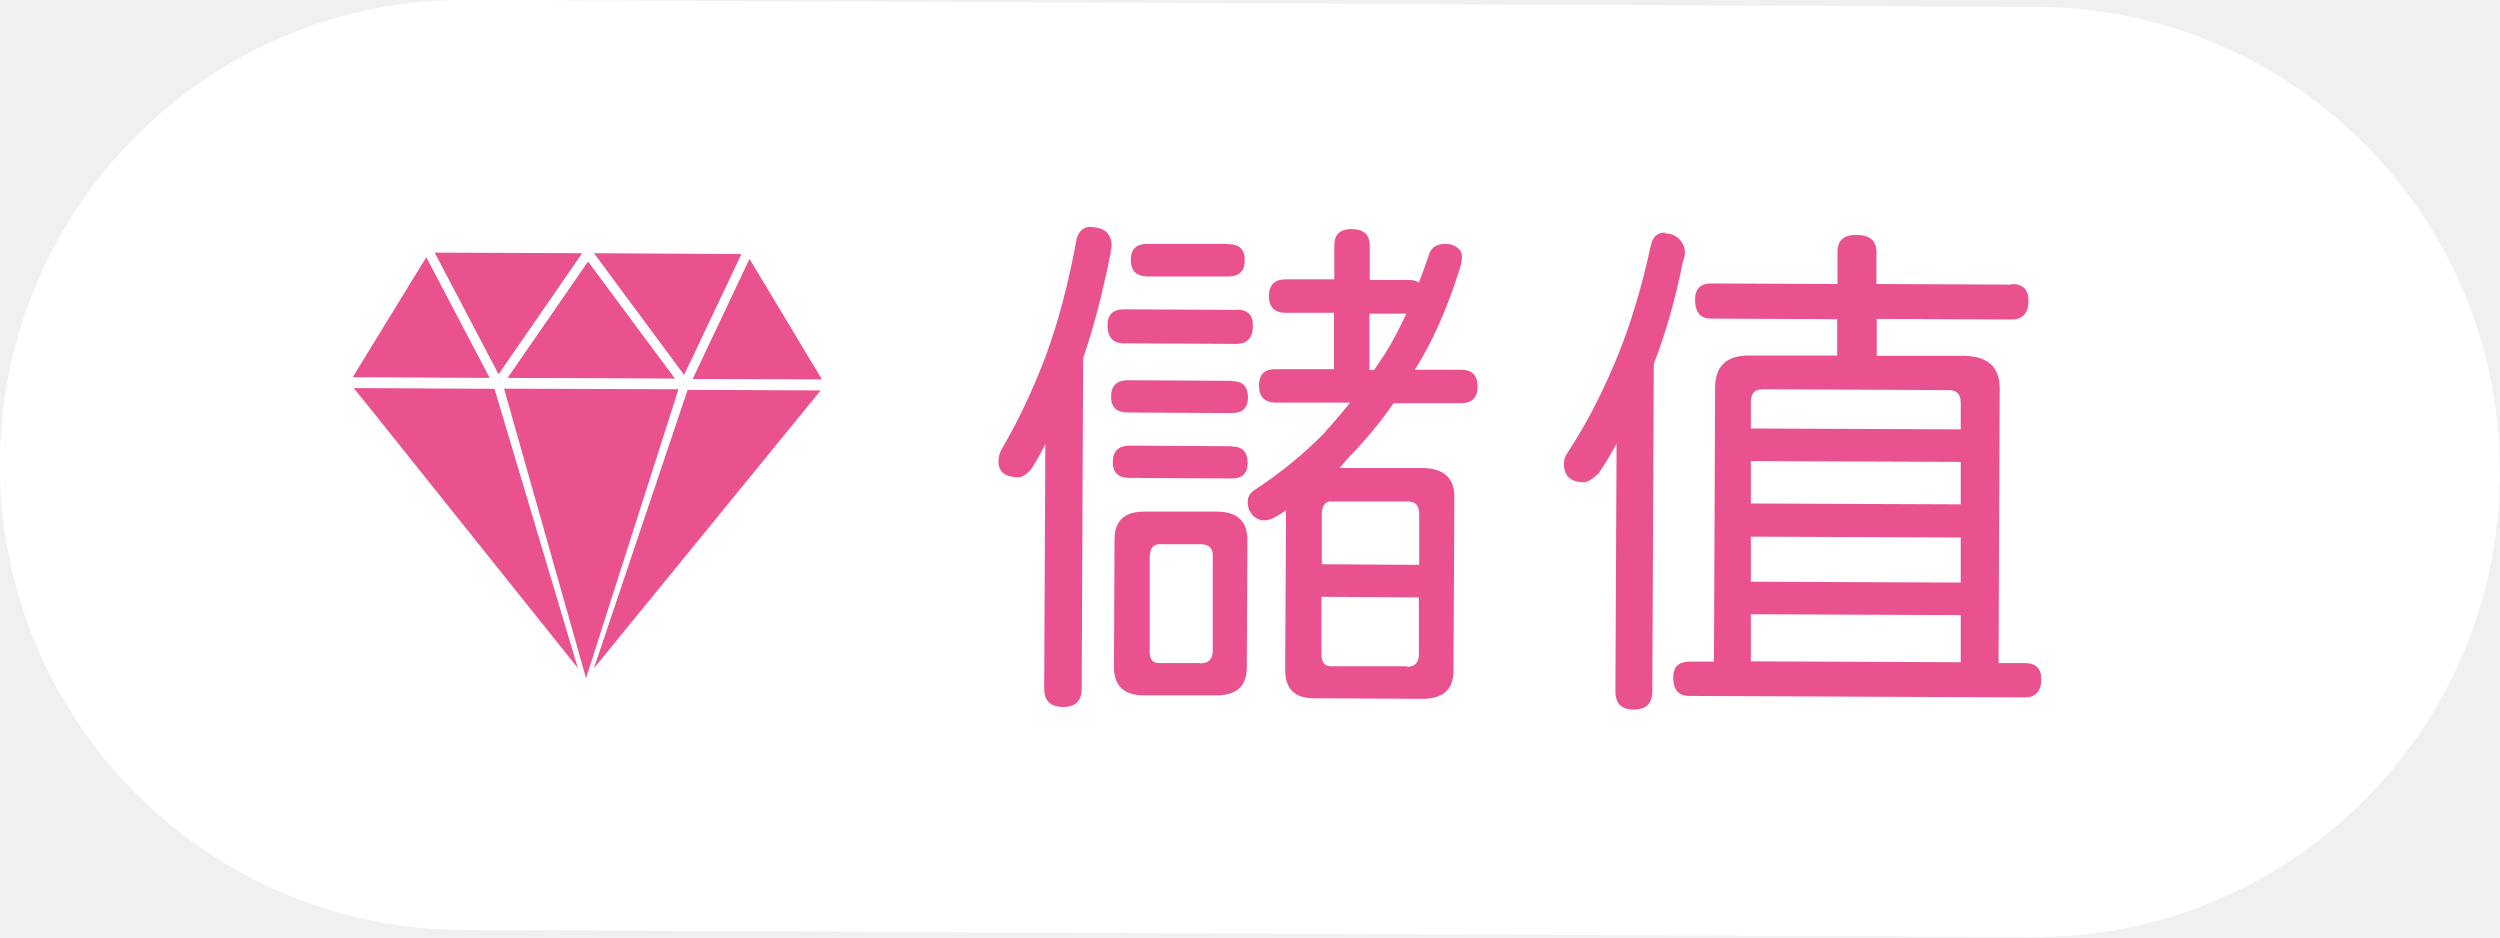
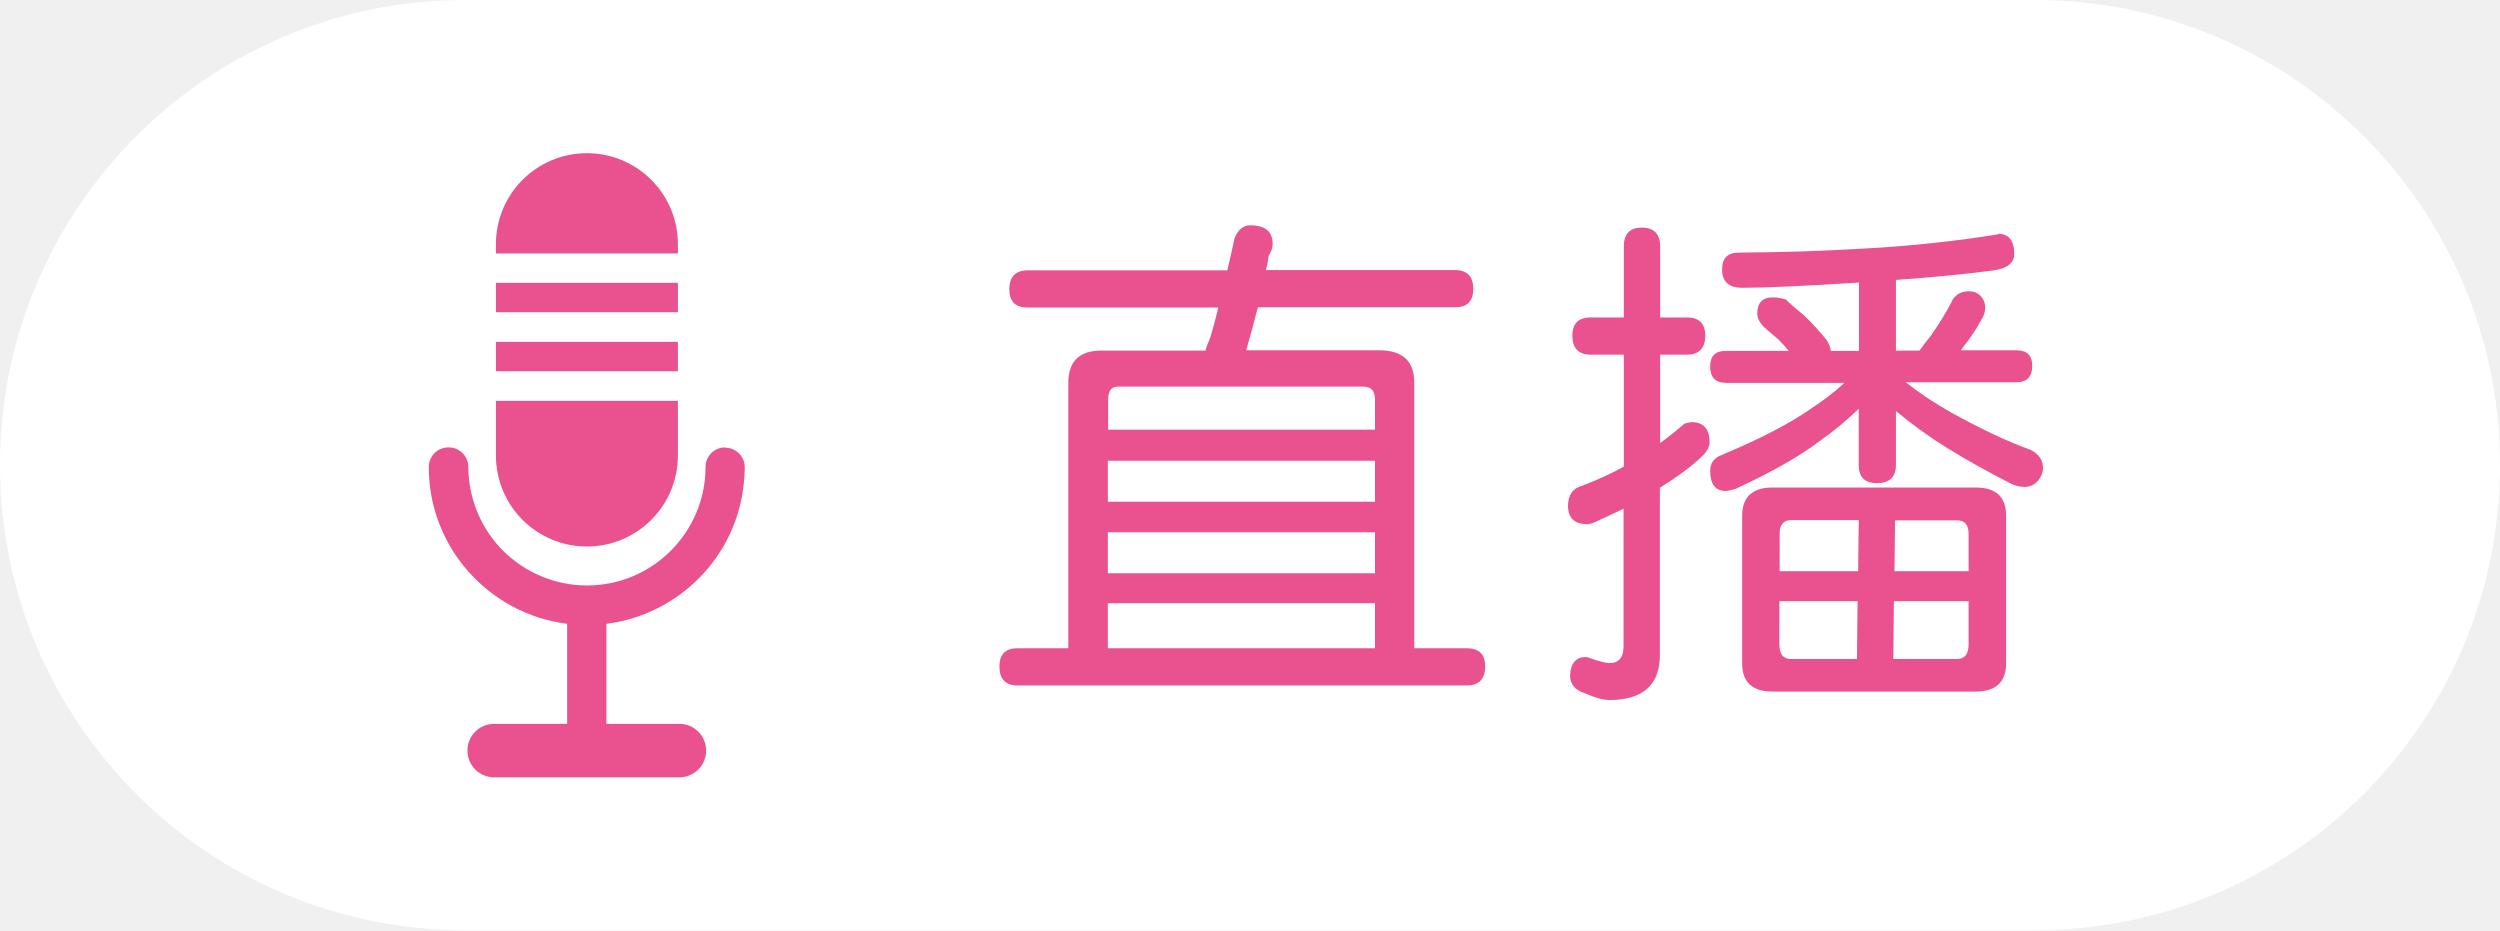
- <svg xmlns="http://www.w3.org/2000/svg" viewBox="0 0 86 32.25">
+ <svg xmlns="http://www.w3.org/2000/svg" viewBox="0 0 86 32">
  <defs>
    <style>.d{fill:#e9528e;}.e{fill:#fff;}</style>
  </defs>
  <g id="a" />
  <g id="b">
    <g id="c">
      <g>
-         <rect class="e" x="0" y=".12" width="86" height="32" rx="16" ry="16" transform="translate(.07 -.2) rotate(.26)" />
+         <rect class="e" x="0" y="0" width="86" height="32" rx="16" ry="16" />
        <g>
-           <path class="d" d="M37.54,7.81c.18,0,.34,.05,.49,.14,.14,.13,.21,.29,.21,.49,0,.08-.02,.19-.05,.33-.26,1.32-.57,2.5-.93,3.55l-.05,11.37c0,.42-.21,.63-.64,.63-.43,0-.65-.21-.65-.64l.04-8.4c-.15,.3-.32,.6-.5,.88-.18,.18-.31,.26-.41,.26-.47,0-.7-.18-.7-.55,0-.16,.04-.31,.12-.44,.54-.92,1.03-1.95,1.46-3.07,.45-1.18,.82-2.57,1.11-4.16,.08-.27,.25-.4,.49-.4Zm5,2.84c.38,0,.56,.18,.56,.55,0,.42-.19,.63-.57,.63l-3.87-.02c-.38,0-.56-.21-.56-.63,0-.36,.19-.54,.56-.54l3.87,.02Zm-.15,2.46c.36,0,.54,.19,.54,.56,0,.36-.18,.54-.55,.54l-3.58-.02c-.39,0-.58-.18-.58-.55,0-.37,.2-.56,.58-.56l3.58,.02Zm-.01,2.25c.36,0,.54,.19,.54,.56,0,.36-.18,.54-.55,.54l-3.51-.02c-.39,0-.58-.18-.58-.55,0-.37,.2-.56,.58-.56l3.51,.02Zm-3.03,2.24h2.53c.69,.01,1.04,.34,1.03,.98l-.02,4.38c0,.64-.35,.96-1.04,.96h-2.53c-.67-.01-1-.34-1-.98l.02-4.38c0-.64,.34-.96,1.01-.96Zm2.91-9.2c.37,0,.56,.18,.56,.55,0,.38-.19,.56-.57,.56h-2.79c-.38-.01-.56-.2-.56-.58,0-.36,.19-.54,.56-.54h2.79Zm-.98,14.42c.29,0,.44-.14,.44-.44v-3.22c.02-.29-.13-.44-.42-.44h-1.41c-.22,0-.33,.14-.34,.43v3.22c-.02,.29,.09,.44,.32,.44h1.41Zm7.18-13.19c.15,0,.27,.03,.35,.09,.12-.3,.24-.64,.36-1,.08-.22,.27-.33,.55-.33,.16,0,.3,.04,.4,.12,.12,.08,.18,.2,.17,.35,0,.09-.02,.22-.07,.37-.43,1.37-.94,2.53-1.55,3.49h1.6c.37,0,.56,.2,.56,.57,0,.39-.19,.58-.57,.58h-2.32c-.46,.66-.97,1.28-1.54,1.86-.11,.13-.21,.25-.32,.37h2.88c.71,.02,1.07,.34,1.07,.99l-.03,5.99c0,.64-.36,.96-1.08,.96l-3.73-.02c-.66,0-.98-.33-.98-.97l.03-5.5c-.11,.08-.22,.15-.33,.21-.14,.09-.28,.14-.42,.14-.15,0-.29-.06-.4-.18-.12-.13-.17-.28-.17-.46,0-.16,.08-.3,.23-.4,.9-.59,1.7-1.24,2.38-1.94,.32-.35,.62-.71,.92-1.07h-2.58c-.38-.01-.56-.21-.56-.59,0-.38,.19-.56,.56-.56h2.02v-1.94h-1.66c-.39,0-.58-.2-.58-.57,0-.39,.2-.58,.58-.58h1.67v-1.17c0-.38,.2-.56,.59-.56,.42,0,.63,.19,.63,.57v1.18h1.33Zm-.06,13.31c.27,0,.41-.14,.41-.44v-1.95l-3.35-.02v1.95c-.01,.29,.1,.44,.32,.44h2.62Zm-2.94-3.53l3.36,.02v-1.74c0-.29-.12-.44-.39-.44h-2.62c-.22-.01-.33,.13-.34,.43v1.74Zm1.8-6.67c.13-.19,.26-.38,.39-.58,.26-.42,.5-.88,.73-1.37h-1.27v1.94h.15Z" />
-           <path class="d" d="M57.27,8.03c.18,0,.33,.05,.46,.16,.15,.14,.23,.31,.23,.49,0,.08-.02,.19-.07,.33-.26,1.31-.6,2.48-1,3.51l-.05,11.26c0,.42-.21,.63-.64,.63s-.63-.21-.63-.64l.04-8.51c-.2,.37-.41,.72-.62,1.03-.22,.2-.39,.3-.49,.3-.47,0-.7-.21-.7-.64,0-.14,.04-.26,.12-.37,.6-.91,1.13-1.92,1.6-3.03,.51-1.18,.93-2.55,1.27-4.11,.06-.29,.22-.44,.49-.44Zm11.93,1.74c.39,0,.58,.19,.58,.57,0,.43-.2,.65-.58,.65l-4.64-.02v1.27h3.02c.81,.02,1.21,.39,1.21,1.13l-.04,9.44h.91c.37,0,.56,.19,.56,.55,0,.42-.19,.63-.57,.63l-11.53-.05c-.38,0-.56-.21-.56-.64,0-.36,.19-.54,.56-.54h.84l.04-9.43c0-.74,.4-1.11,1.18-1.1h3.02v-1.25l-4.33-.02c-.38,0-.56-.22-.56-.65,0-.38,.19-.56,.56-.56l4.34,.02v-1.11c0-.39,.22-.58,.64-.58,.47,0,.7,.2,.7,.58v1.11l4.63,.02Zm-8.97,12.98l7.22,.03v-1.62l-7.22-.03v1.62Zm0-2.74l7.22,.03v-1.55l-7.22-.03v1.55Zm0-2.69l7.22,.03v-1.46l-7.22-.03v1.46Zm0-2.58l7.22,.03v-.91c0-.29-.13-.44-.4-.44l-6.41-.03c-.27,0-.41,.14-.41,.44v.91Z" />
+           <path class="d" d="M37.9,12.06h3.57c.02-.11,.08-.25,.16-.44,.11-.36,.2-.71,.28-1.04h-6.56c-.42,0-.63-.21-.63-.63s.21-.65,.63-.65h6.87c.09-.4,.18-.77,.25-1.11,.12-.29,.3-.44,.54-.44,.52,0,.77,.22,.77,.65,0,.13-.05,.26-.14,.4-.02,.18-.05,.34-.09,.49h6.5c.42,0,.63,.22,.63,.65s-.21,.63-.63,.63h-6.78c-.12,.47-.25,.96-.4,1.48h4.57c.81,0,1.21,.37,1.21,1.11v9.14h1.81c.42,0,.63,.21,.63,.63s-.21,.65-.63,.65h-15.45c-.42,0-.63-.22-.63-.65s.21-.63,.63-.63h1.74V13.17c0-.74,.38-1.11,1.14-1.11Zm.21,2.72h9.19v-1.04c0-.29-.13-.44-.4-.44h-8.45c-.22,0-.33,.15-.33,.44v1.04Zm0,2.48h9.19v-1.41h-9.19v1.41Zm0,2.46h9.19v-1.41h-9.19v1.41Zm0,2.58h9.19v-1.55h-9.19v1.55Z" />
+           <path class="d" d="M58.04,10.92c.41,0,.62,.21,.62,.63s-.21,.65-.62,.65h-.93v3.04c.26-.19,.54-.41,.84-.67l.23-.05c.42,0,.63,.23,.63,.7,0,.14-.08,.3-.25,.47-.35,.34-.84,.7-1.46,1.09v5.75c0,1.03-.58,1.55-1.74,1.55-.21,0-.49-.08-.84-.23-.34-.11-.51-.31-.51-.62,.02-.4,.19-.61,.51-.63,.02,0,.06,0,.12,.02,.36,.13,.6,.19,.72,.19,.33,0,.49-.19,.49-.58v-4.73c-.34,.16-.67,.32-.98,.46-.11,.05-.2,.07-.28,.07-.43,0-.65-.21-.65-.63,0-.38,.17-.61,.51-.7,.55-.21,1.02-.43,1.41-.65v-3.85h-1.14c-.42,0-.63-.22-.63-.65s.21-.63,.63-.63h1.14v-2.44c0-.43,.2-.65,.62-.65s.63,.22,.63,.65v2.44h.93Zm10.69-2.88c.37,0,.56,.23,.56,.7,0,.3-.23,.49-.7,.56-.88,.12-2,.23-3.37,.33v2.43h.81c.13-.18,.26-.35,.39-.51,.28-.4,.54-.82,.77-1.27,.13-.18,.31-.26,.54-.26,.16,0,.3,.05,.4,.16,.11,.11,.16,.24,.16,.4,0,.14-.04,.28-.12,.4-.16,.3-.35,.59-.56,.86-.06,.07-.11,.14-.16,.21h1.92c.36,0,.54,.18,.54,.54s-.18,.56-.54,.56h-3.81c.49,.39,1.01,.73,1.56,1.04,1.03,.57,1.94,1,2.72,1.28,.29,.14,.44,.35,.44,.63,0,.14-.05,.28-.16,.42-.12,.15-.28,.23-.47,.23-.16,0-.33-.04-.49-.12-.74-.38-1.45-.77-2.13-1.19-.62-.38-1.22-.81-1.81-1.3v1.85c0,.42-.22,.63-.65,.63s-.63-.21-.63-.63v-1.93c-.42,.41-.87,.78-1.34,1.11-.68,.52-1.65,1.07-2.9,1.65-.19,.05-.3,.07-.33,.07-.36,0-.54-.23-.54-.7,0-.26,.13-.44,.4-.54,1.31-.55,2.34-1.08,3.08-1.6,.41-.27,.79-.56,1.14-.88h-4.08c-.36,0-.54-.19-.54-.56s.18-.54,.54-.54h2.16c-.12-.15-.23-.27-.33-.37-.18-.15-.36-.31-.54-.47-.14-.15-.21-.3-.21-.44,0-.38,.18-.56,.54-.56,.12,0,.26,.02,.44,.07,.21,.2,.42,.38,.62,.54,.27,.26,.53,.54,.79,.86,.09,.16,.14,.29,.14,.37h.97v-2.35c-1.9,.12-3.23,.18-4.01,.18-.47,0-.7-.21-.7-.63,0-.39,.19-.58,.58-.58,1.55-.01,2.99-.06,4.32-.14,1.64-.09,3.17-.26,4.6-.49Zm-7.75,8.73h6.98c.7,0,1.05,.32,1.05,.97v5.08c0,.64-.35,.97-1.05,.97h-6.98c-.7,0-1.05-.32-1.05-.97v-5.08c0-.64,.35-.97,1.05-.97Zm.23,2.88h2.71l.02-1.76h-2.32c-.27,0-.4,.16-.4,.47v1.28Zm2.67,3.02l.02-1.99h-2.69v1.48c0,.34,.13,.51,.4,.51h2.27Zm3.44,0c.27,0,.4-.17,.4-.51v-1.48h-2.57l-.02,1.99h2.18Zm-2.13-4.78l-.02,1.76h2.55v-1.28c0-.32-.13-.47-.4-.47h-2.13Z" />
        </g>
        <g>
-           <polygon class="d" points="12.16 13.34 12.87 14.22 19.9 23.01 17.02 13.36 12.16 13.34" />
-           <polygon class="e" points="25.68 8.74 25.68 8.74 25.68 8.74 25.68 8.74" />
-           <polygon class="d" points="20.43 22.99 27.53 14.29 28.24 13.42 23.66 13.39 20.43 22.99" />
-           <polygon class="e" points="28.39 13.24 28.39 13.24 28.39 13.24 28.39 13.24" />
-           <polygon class="d" points="25.51 8.74 20.43 8.71 23.53 12.91 25.51 8.74" />
-           <polygon class="d" points="14.67 8.84 12.13 12.98 16.86 13 14.67 8.84" />
-           <polygon class="d" points="28.28 13.06 25.78 8.9 23.82 13.04 28.28 13.06" />
-           <polygon class="e" points="28.39 13.24 28.39 13.24 28.39 13.24 28.39 13.24" />
-           <polygon class="d" points="20.03 8.71 14.95 8.69 17.15 12.88 20.03 8.71" />
-           <polygon class="d" points="20.23 8.99 17.45 13.01 23.23 13.03 20.23 8.99" />
-           <path class="e" d="M28.39,13.24h0l-.11-.18-4.46-.02,1.96-4.14-.1-.16h-.17l-1.97,4.17-3.11-4.19h-.4l-2.88,4.17-2.2-4.19h-.18l-.1,.15,2.18,4.16-4.73-.02-.11,.18,.14,.18,4.86,.02,2.88,9.65,.25,.32,.27-.34,3.23-9.59,4.58,.02,.15-.18h0Zm-8.16-4.25l3,4.04-5.78-.03,2.78-4.02Zm-.06,13.83l-2.82-9.46,6,.03-3.17,9.43Z" />
-           <polygon class="d" points="20.16 23.33 23.34 13.39 17.34 13.37 20.16 23.33" />
+           <path class="d" d="M24.95,15.39c-.38,0-.68,.3-.68,.68,0,1.12-.46,2.14-1.2,2.88-.74,.74-1.76,1.19-2.88,1.19s-2.14-.46-2.88-1.19c-.74-.74-1.19-1.76-1.2-2.88,0-.38-.3-.68-.68-.68s-.68,.3-.68,.68c0,2.77,2.08,5.05,4.76,5.39v3.44h-2.51c-.51,0-.92,.41-.92,.92,0,.51,.41,.92,.92,.92h6.37c.51,0,.92-.41,.92-.92s-.41-.92-.92-.92h-2.51v-3.44c2.51-.32,4.49-2.33,4.73-4.86l-.2-.02,.2,.02c.02-.17,.03-.35,.03-.52,0-.38-.3-.68-.68-.68Z" />
+           <g>
+             <rect class="d" x="17.06" y="9.73" width="6.26" height="1.01" />
+             <path class="d" d="M20.19,5.27c-1.73,0-3.13,1.4-3.13,3.13v.32h6.26v-.32c0-1.73-1.4-3.13-3.13-3.13Z" />
+             <path class="d" d="M17.06,15.67c0,1.73,1.4,3.13,3.13,3.13,1.73,0,3.13-1.4,3.13-3.13v-1.88h-6.26v1.88Z" />
+             <rect class="d" x="17.06" y="11.76" width="6.26" height="1.01" />
+           </g>
        </g>
      </g>
    </g>
  </g>
</svg>
